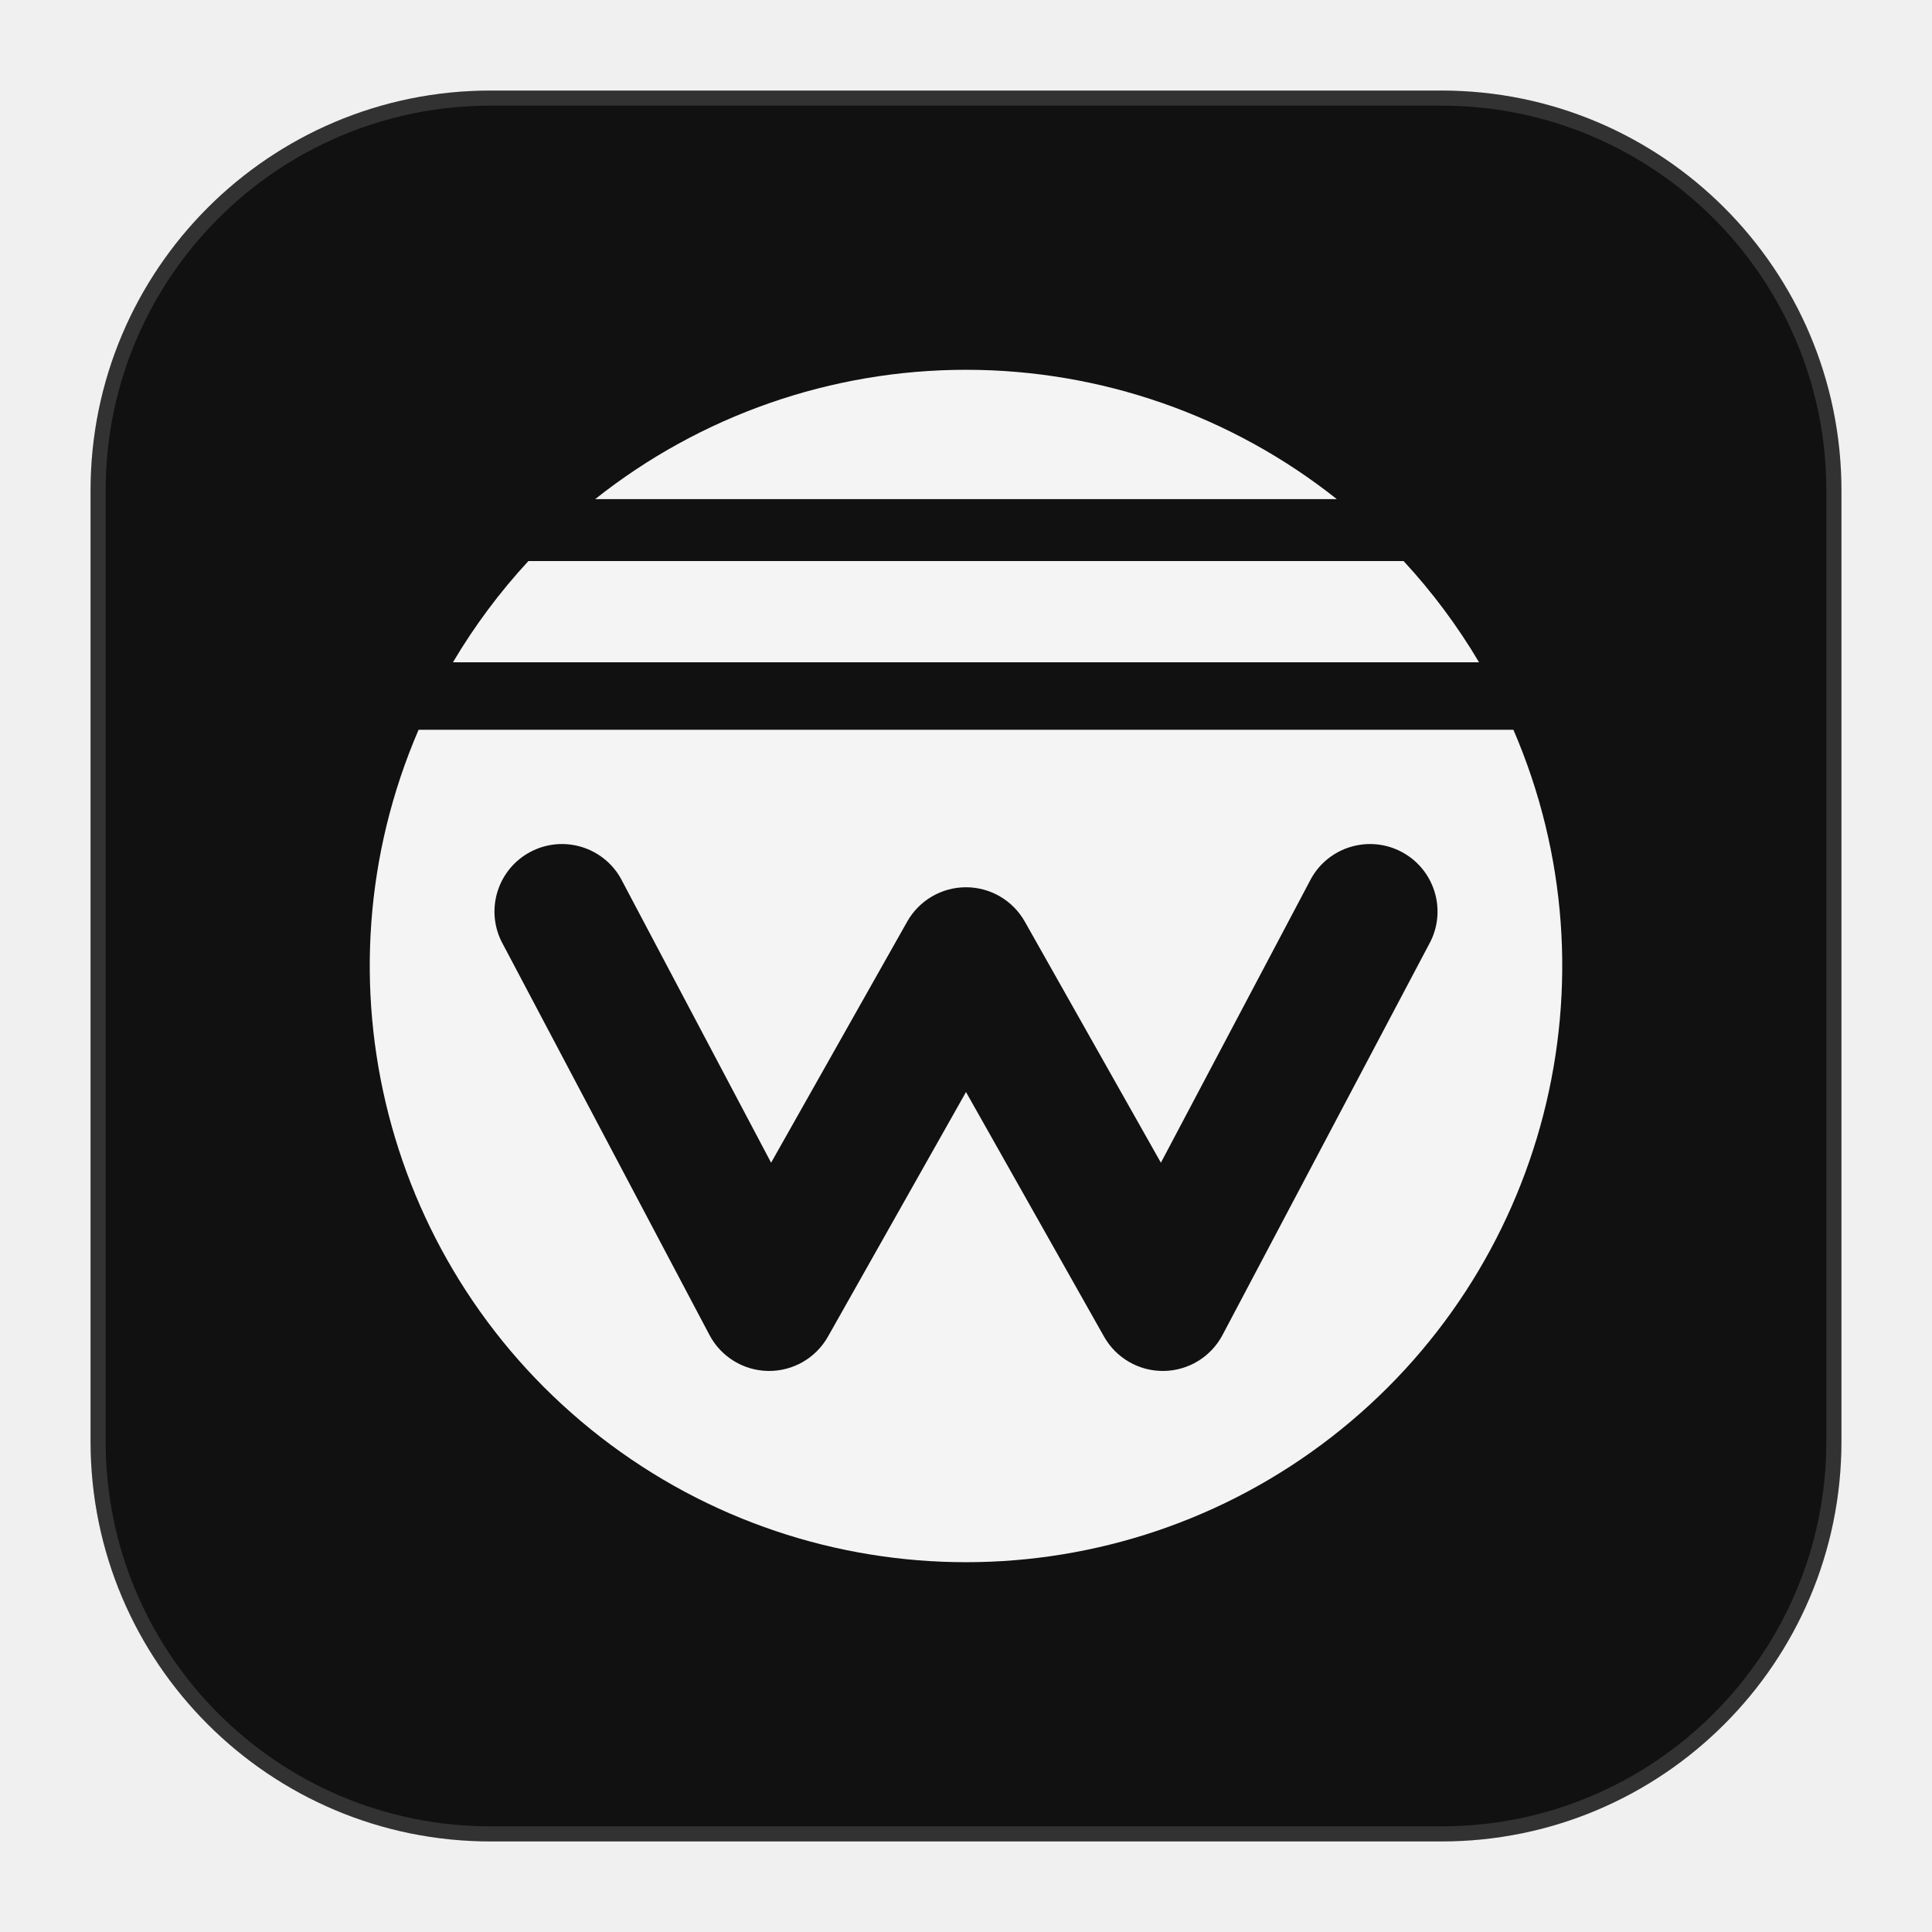
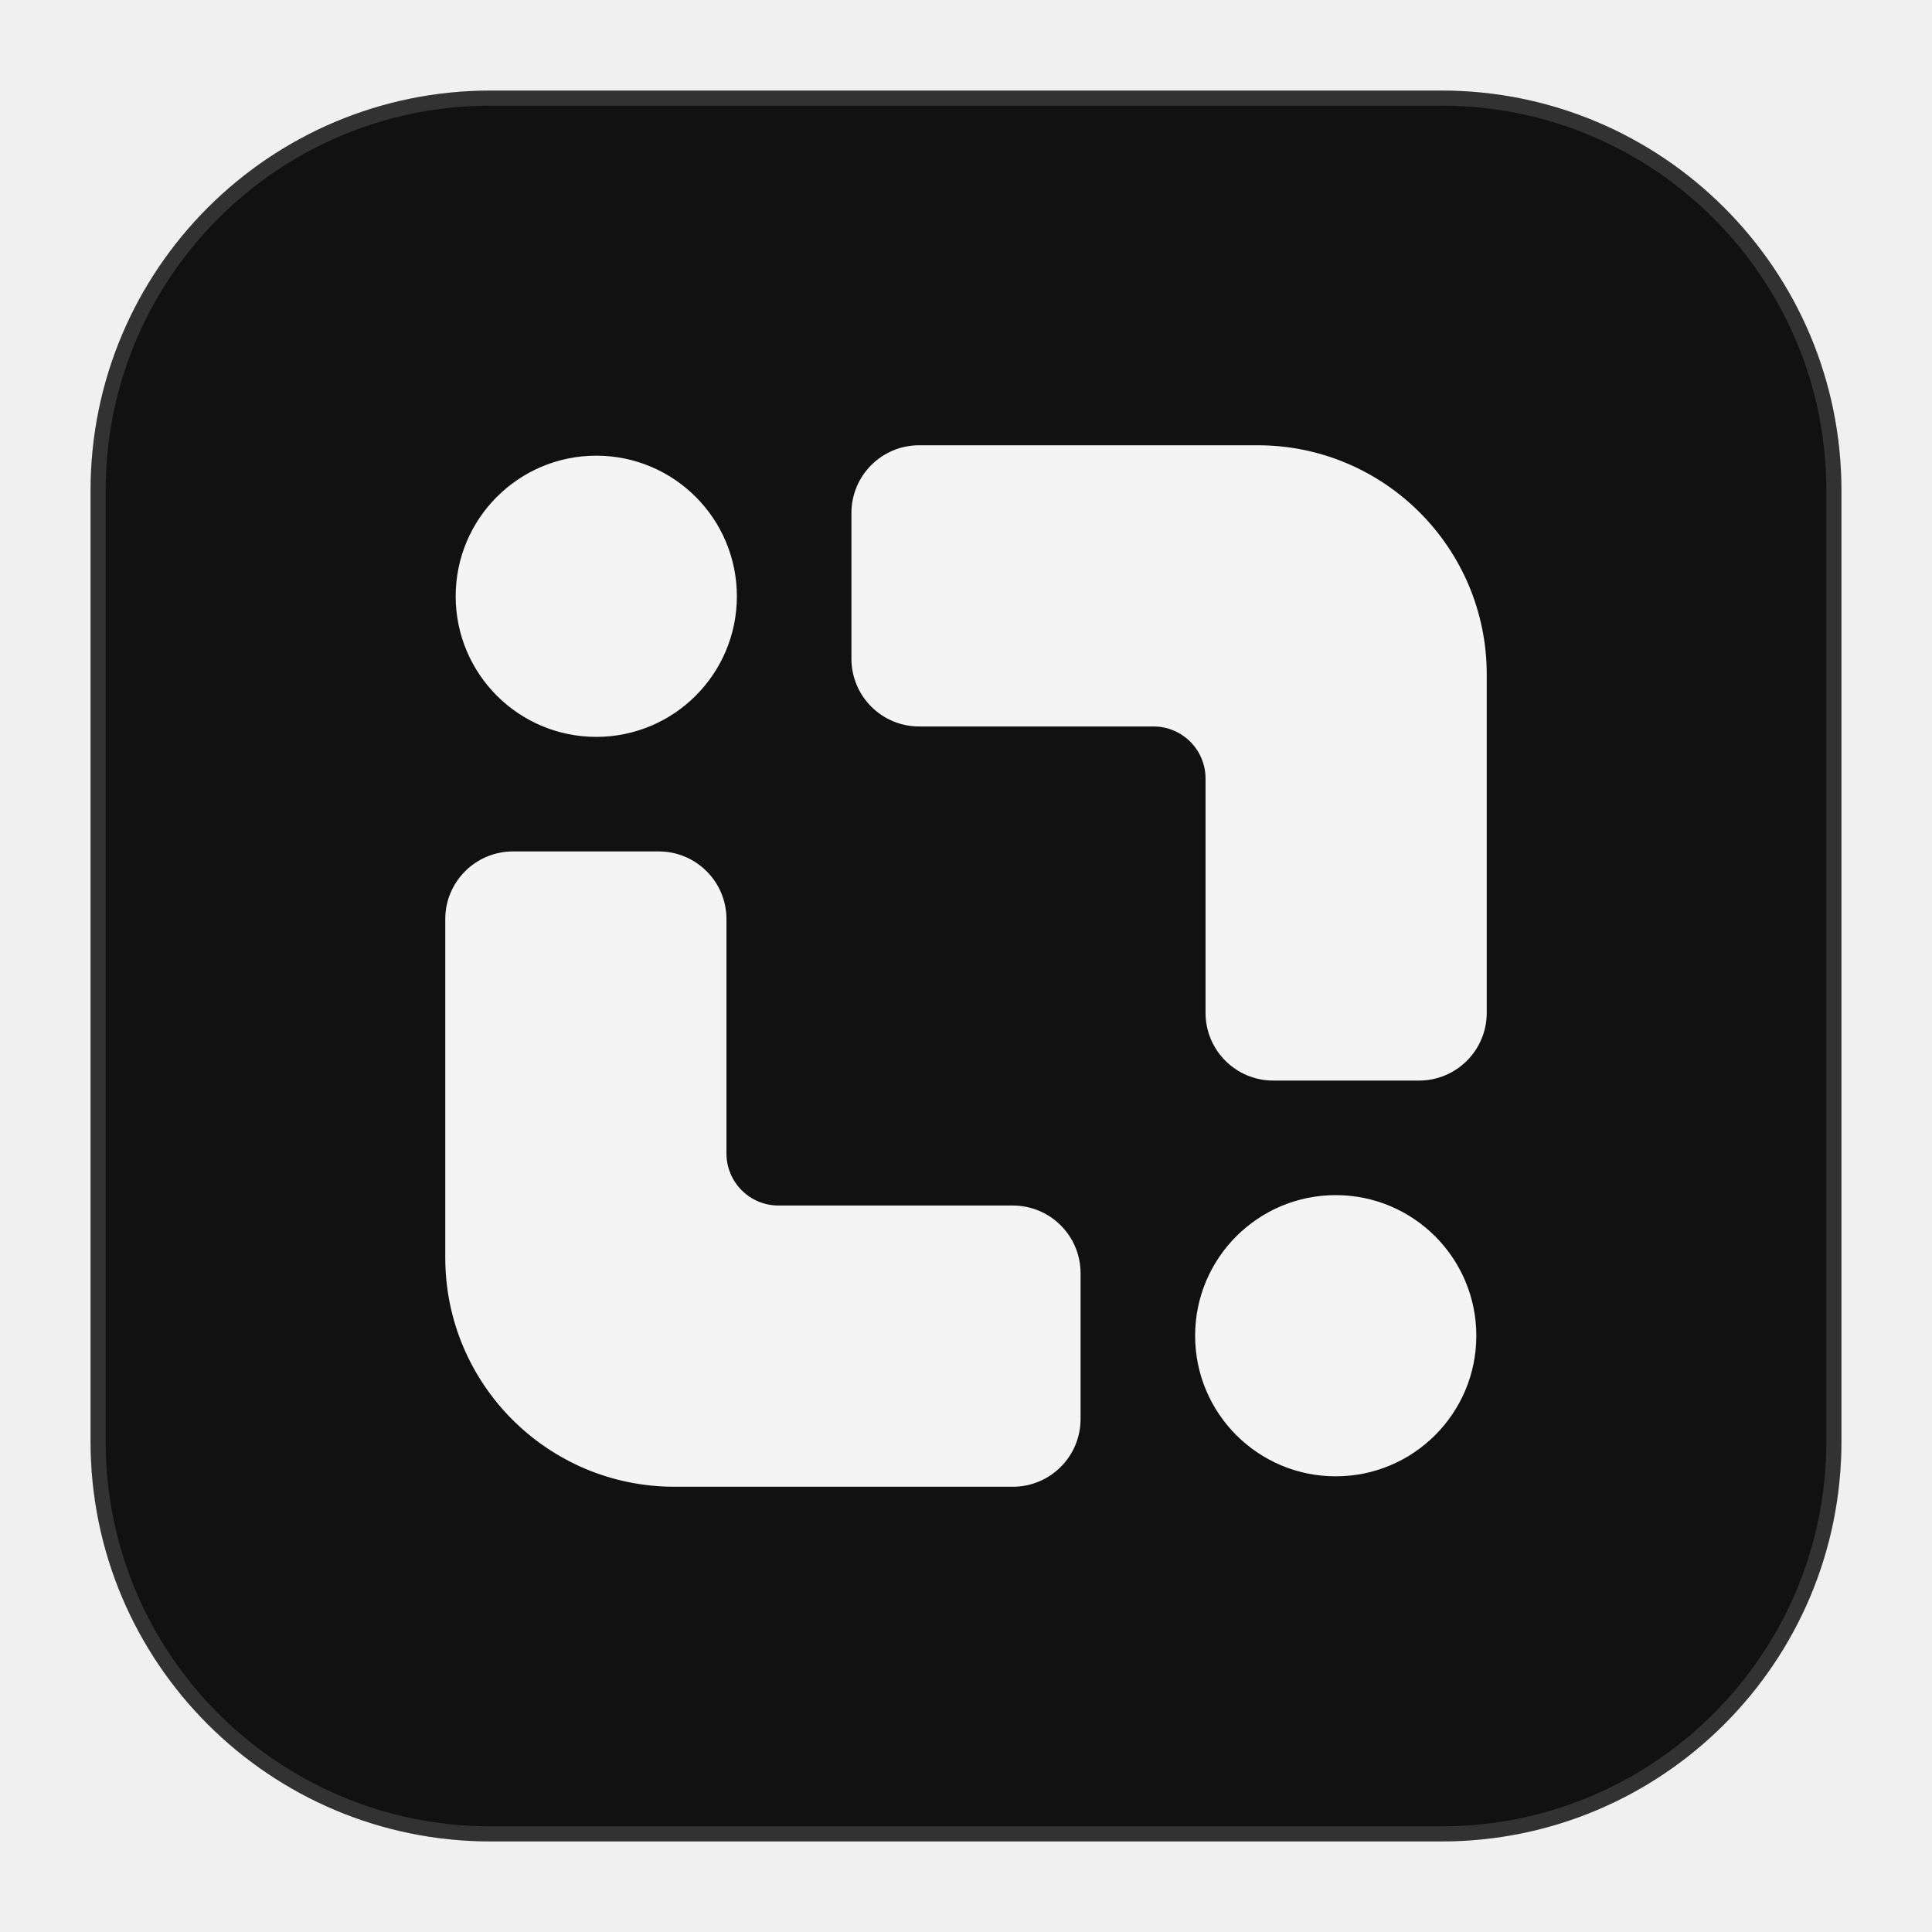
<svg xmlns="http://www.w3.org/2000/svg" viewBox="0 0 512 512">
  <rect x="24" y="24" width="464" height="464" rx="106" fill="#111111" />
  <rect x="26" y="26" width="460" height="460" rx="104" fill="none" stroke="#FFFFFF" stroke-opacity="0.14" stroke-width="4" />
-   <path fill="#F4F4F4" fill-rule="evenodd" clip-rule="evenodd" d="M256 98A158 158 0 0 1 354.28 132.28L157.72 132.28A158 158 0 0 1 256 98ZM140.04 148.68L371.96 148.68A158 158 0 0 1 391.96 175.51L120.04 175.51A158 158 0 0 1 140.04 148.68ZM110.93 193.4L401.07 193.4A158 158 0 1 1 110.93 193.4ZM164.49 232.74L204.35 308.13L240.42 244.23A17.89 17.89 0 0 1 271.58 244.23L307.65 308.13L347.51 232.74A17.89 17.89 0 0 1 379.13 249.45L323.98 353.79A17.89 17.89 0 0 1 292.59 354.23L256 289.4L219.41 354.23A17.89 17.89 0 0 1 188.02 353.79L132.87 249.45A17.89 17.89 0 0 1 164.49 232.74Z" />
+   <path fill="#F4F4F4" d="M243.58 118L333.28 118A60.72 60.72 0 0 1 394 178.72L394 268.42A17.94 17.94 0 0 1 376.06 286.36L337.42 286.36A17.94 17.94 0 0 1 319.48 268.42L319.48 206.32A13.8 13.8 0 0 0 305.68 192.52L243.58 192.52A17.94 17.94 0 0 1 225.64 174.58L225.64 135.94A17.94 17.94 0 0 1 243.58 118ZM268.42 394L178.72 394A60.72 60.72 0 0 1 118 333.28L118 243.58A17.94 17.94 0 0 1 135.94 225.64L174.58 225.64A17.94 17.94 0 0 1 192.52 243.58L192.52 305.68A13.8 13.8 0 0 0 206.32 319.48L268.42 319.48A17.94 17.94 0 0 1 286.36 337.42L286.36 376.06A17.94 17.94 0 0 1 268.42 394ZM158.02 120.76A37.26 37.26 0 1 1 158.02 195.28A37.26 37.26 0 1 1 158.02 120.76ZM353.98 316.72A37.26 37.26 0 1 1 353.98 391.24A37.26 37.26 0 1 1 353.98 316.72Z" />
</svg>
